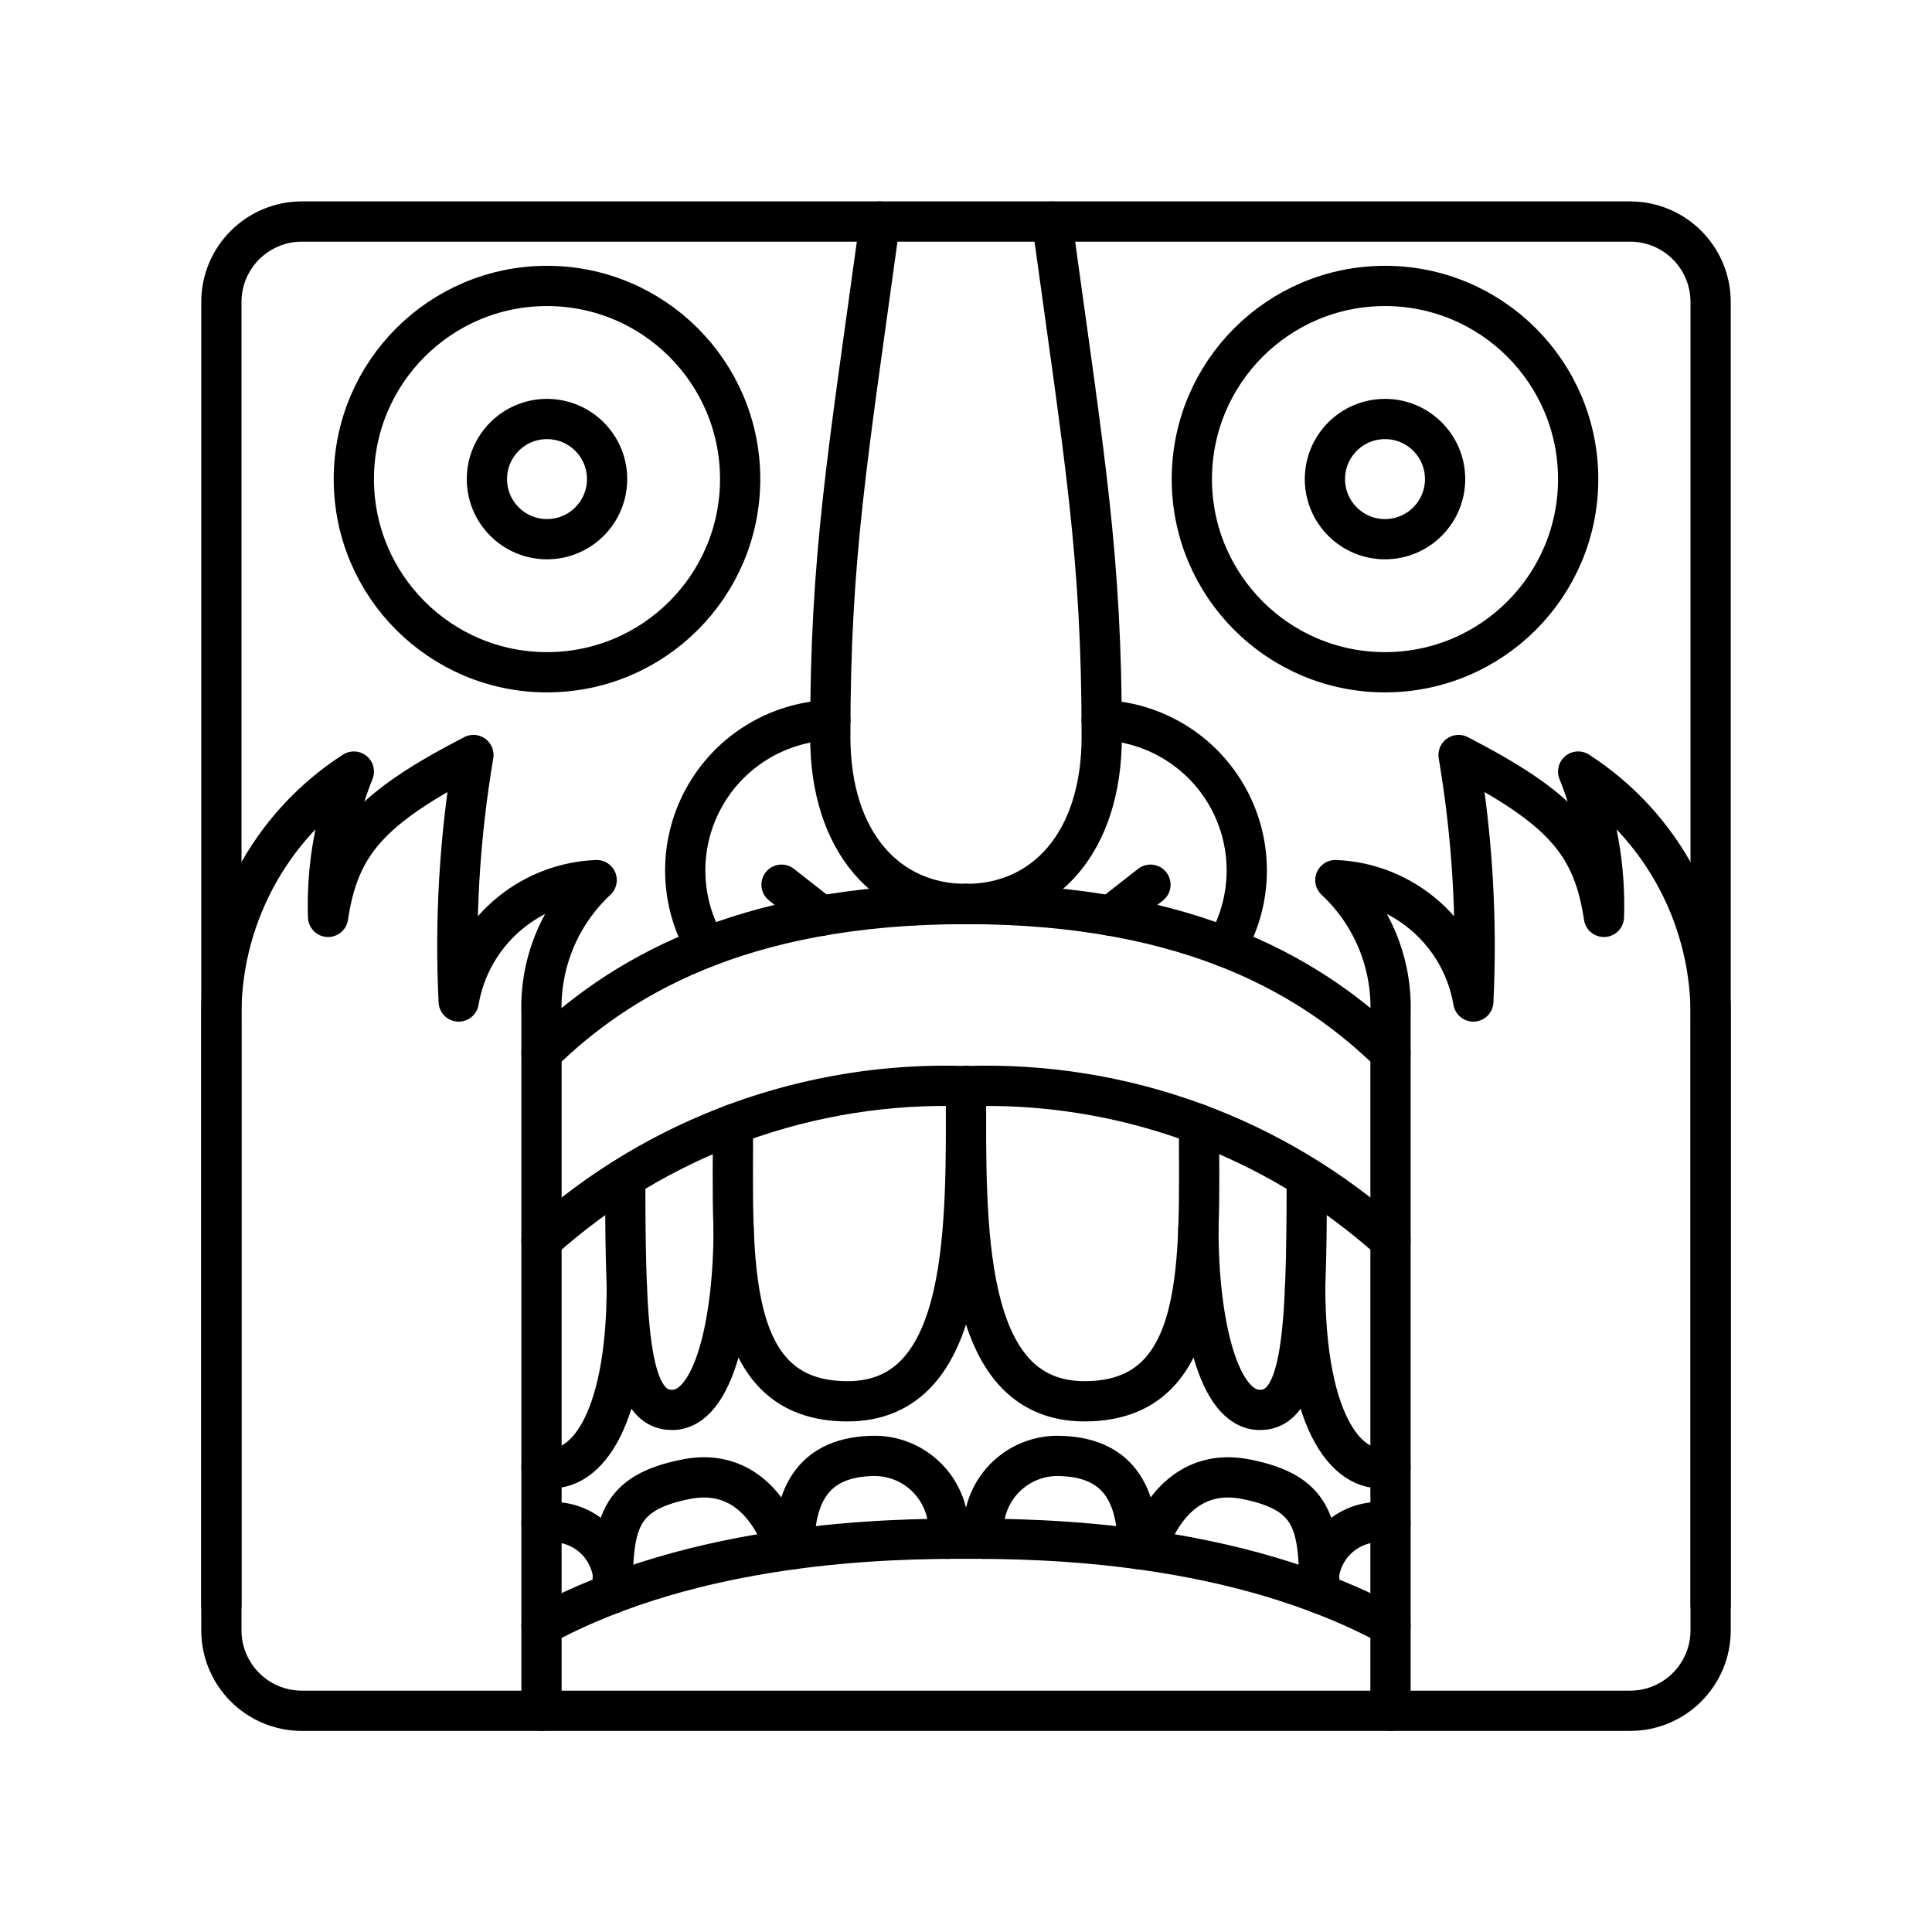
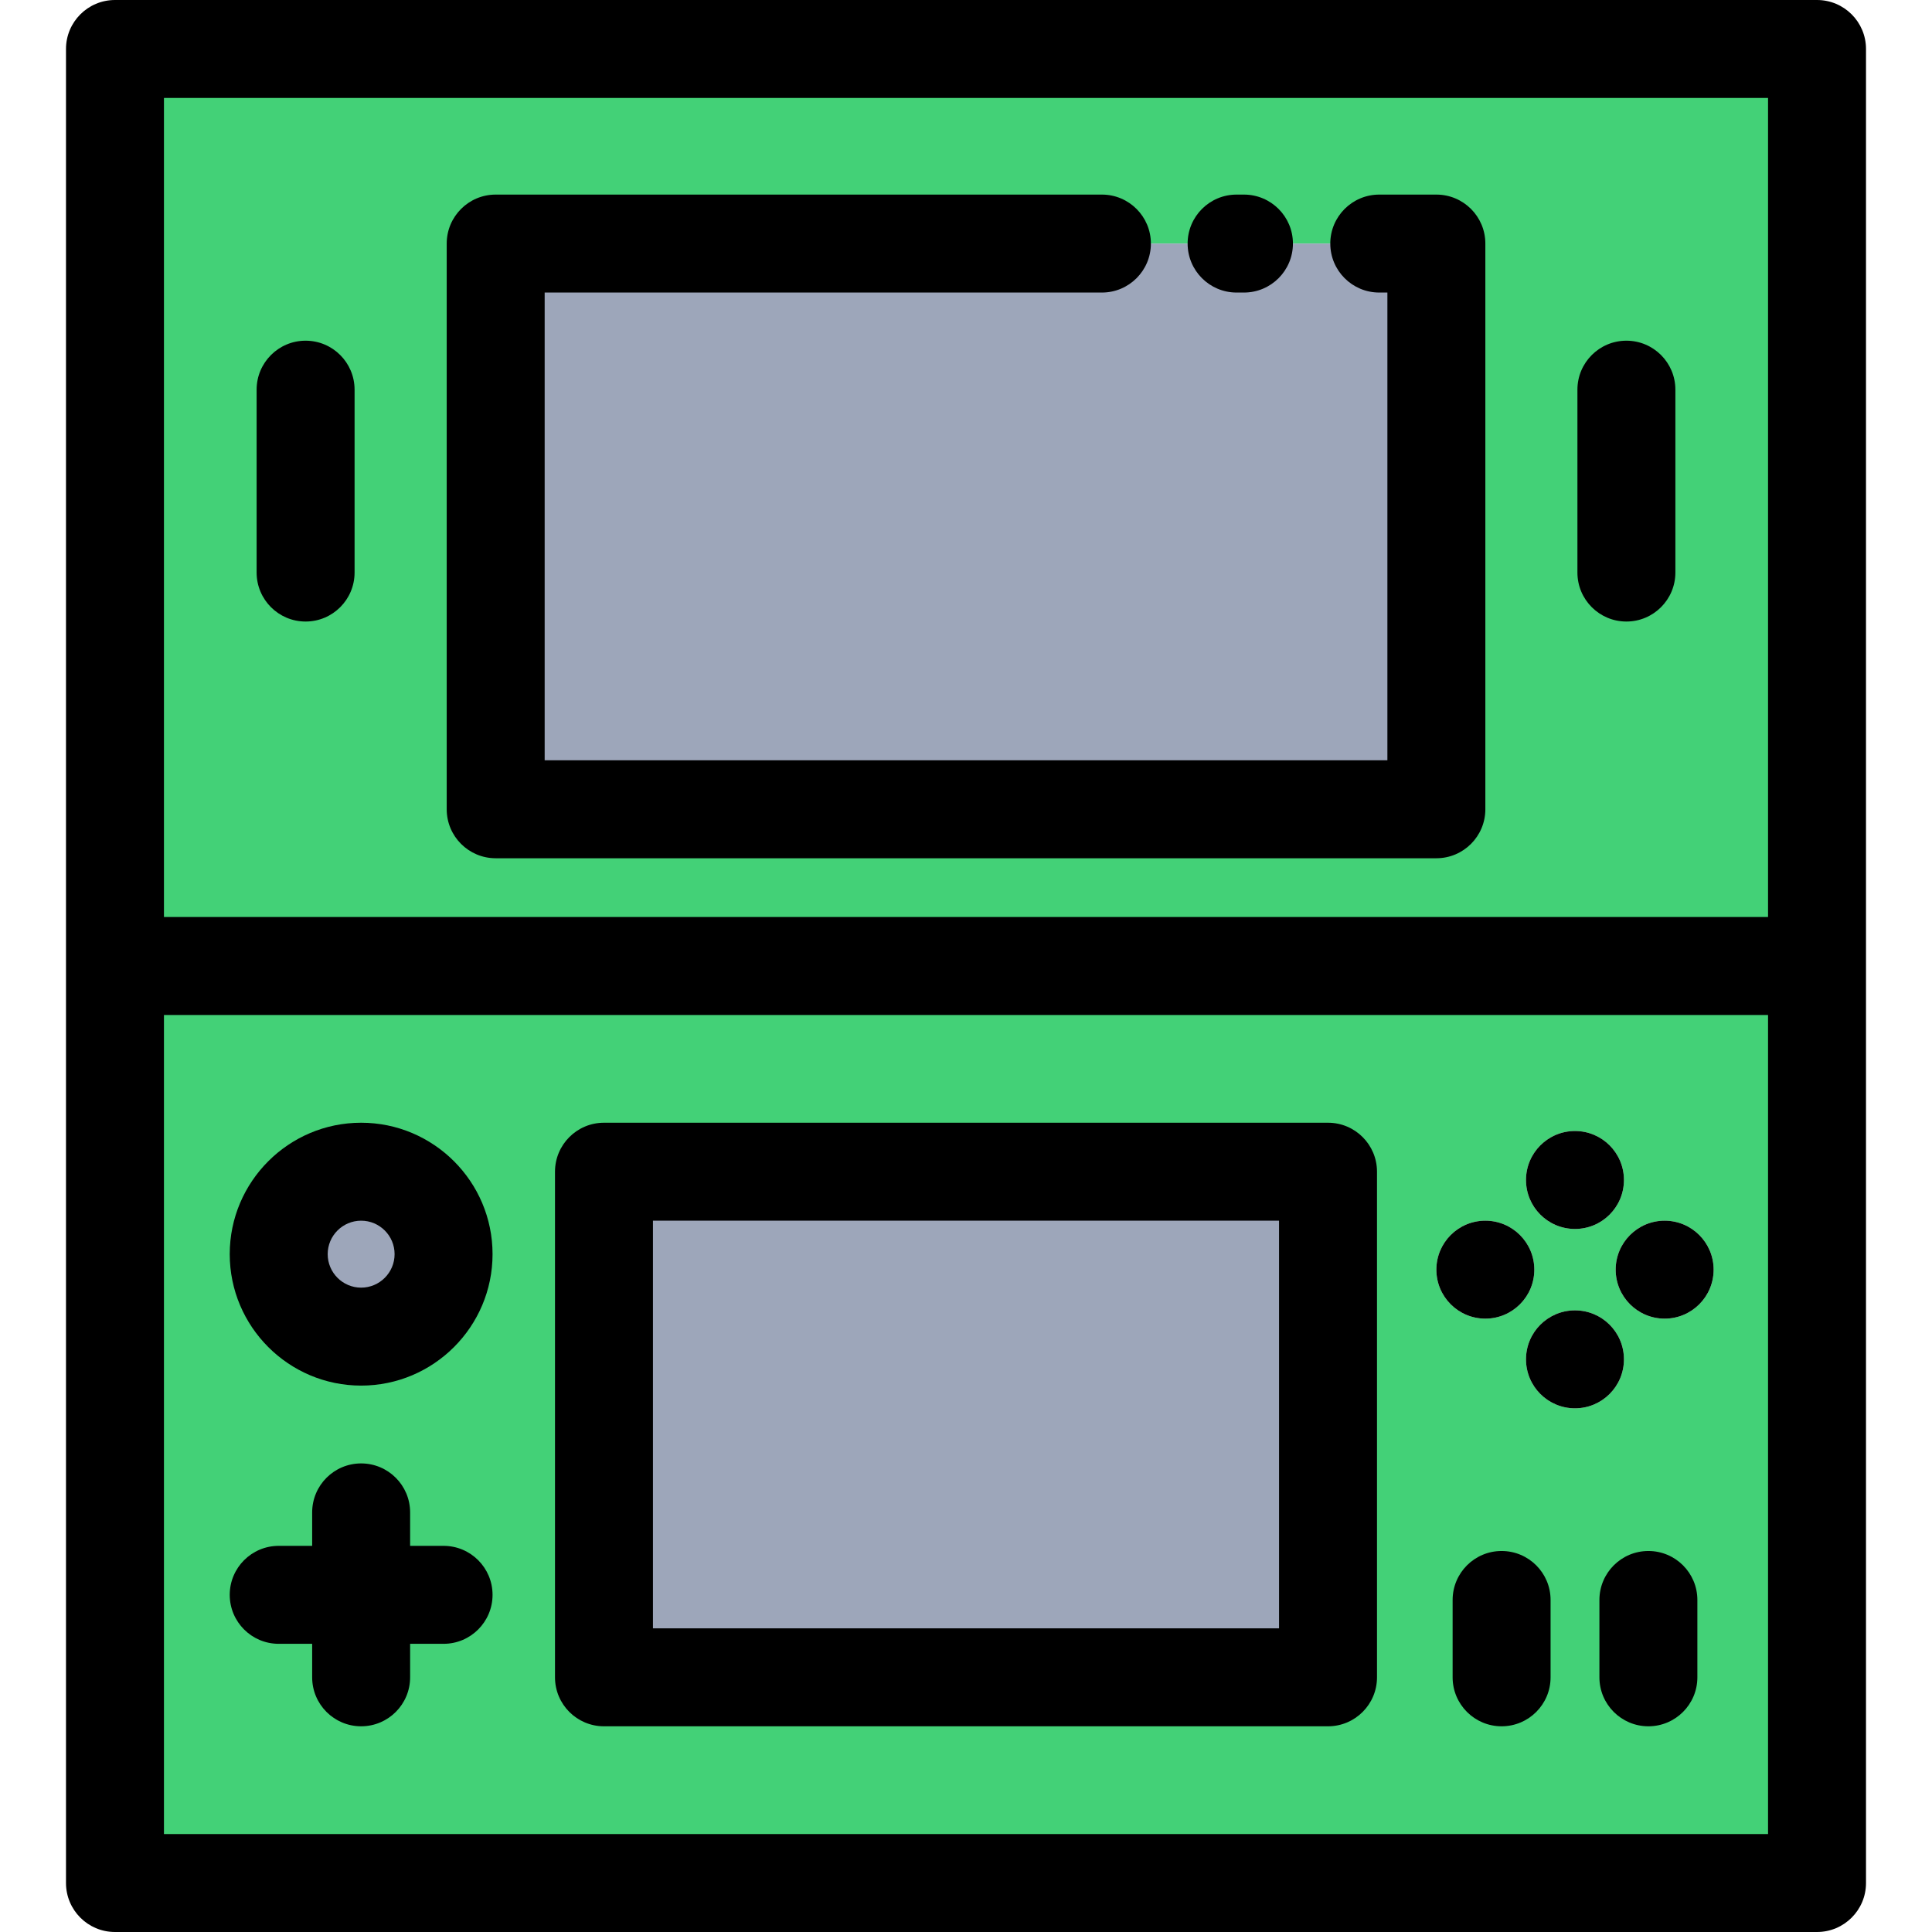
- <svg xmlns="http://www.w3.org/2000/svg" width="800px" height="800px" viewBox="0 0 48 48">
-   <defs>
-     <style>.a{fill:none;stroke:#000000;stroke-linecap:round;stroke-linejoin:round;}</style>
-   </defs>
-   <circle class="a" cx="13.59" cy="11.903" r="4.799" />
-   <path class="a" d="M21.862,5.504c-.823,5.987-1.234,8.318-1.234,12.797C20.628,20.952,22.07,22.46,24,22.46" />
-   <path class="a" d="M13.453,42.504V25.157a4.316,4.316,0,0,1,1.371-3.291,3.626,3.626,0,0,0-3.428,3.016,28.449,28.449,0,0,1,.366-6.124C9.202,20.084,8.425,20.952,8.151,22.78a8.851,8.851,0,0,1,.64-3.611A7.192,7.192,0,0,0,5.5,25.385V39.873" />
-   <path class="a" d="M20.629,17.89a3.738,3.738,0,0,0-3.082,5.642" />
-   <path class="a" d="M13.453,26.162c1.851-1.805,4.87-3.702,10.547-3.702" />
-   <path class="a" d="M13.453,30.822A15.011,15.011,0,0,1,24,26.985" />
-   <path class="a" d="M13.453,40.392C17.337,38.289,22.101,38.228,24,38.228" />
-   <path class="a" d="M18.211,27.933c0,3.348-.234,6.882,2.844,6.882S24,30.398,24,26.985" />
-   <path class="a" d="M18.227,30.527c0,2.262-.478,4.502-1.529,4.502s-1.164-1.843-1.164-5.744" />
-   <path class="a" d="M13.453,36.446c1.006.251,2.12-.984,2.12-4.503" />
-   <line class="a" x1="20.402" y1="22.752" x2="19.417" y2="21.98" />
-   <circle class="a" cx="13.59" cy="11.903" r="1.493" />
-   <path class="a" d="M40.5,5.504H7.5a2,2,0,0,0-2,2v33a2,2,0,0,0,2,2h33a2,2,0,0,0,2-2v-33A2,2,0,0,0,40.5,5.504Z" />
-   <path class="a" d="M19.731,38.485c0-1.339.47-2.314,2.024-2.314A1.84,1.84,0,0,1,23.553,38.23" />
-   <path class="a" d="M15.221,39.587c0-1.709.121-2.501,1.827-2.837,1.914-.377,2.453,1.736,2.453,1.736" />
-   <path class="a" d="M15.221,39.066A1.515,1.515,0,0,0,13.453,37.84" />
-   <circle class="a" cx="34.41" cy="11.903" r="4.799" />
-   <path class="a" d="M26.138,5.504c.823,5.987,1.234,8.318,1.234,12.797C27.372,20.952,25.93,22.46,24,22.46" />
-   <path class="a" d="M34.547,42.504V25.157a4.316,4.316,0,0,0-1.371-3.291,3.626,3.626,0,0,1,3.428,3.016,28.449,28.449,0,0,0-.366-6.124c2.56,1.325,3.336,2.194,3.611,4.022a8.851,8.851,0,0,0-.64-3.611A7.192,7.192,0,0,1,42.5,25.385V39.873" />
-   <path class="a" d="M27.371,17.89a3.738,3.738,0,0,1,3.082,5.642" />
-   <path class="a" d="M34.547,26.162C32.697,24.357,29.677,22.46,24,22.46" />
-   <path class="a" d="M34.547,30.822A15.011,15.011,0,0,0,24,26.985" />
-   <path class="a" d="M34.547,40.392C30.663,38.289,25.899,38.228,24,38.228" />
-   <path class="a" d="M29.789,27.933c0,3.348.234,6.882-2.844,6.882S24,30.398,24,26.985" />
-   <path class="a" d="M29.773,30.527c0,2.262.478,4.502,1.529,4.502s1.164-1.843,1.164-5.744" />
-   <path class="a" d="M34.547,36.446c-1.006.251-2.12-.984-2.12-4.503" />
-   <line class="a" x1="27.598" y1="22.752" x2="28.583" y2="21.98" />
-   <circle class="a" cx="34.41" cy="11.903" r="1.493" />
-   <path class="a" d="M28.269,38.485c0-1.339-.47-2.314-2.024-2.314A1.84,1.84,0,0,0,24.447,38.23" />
-   <path class="a" d="M32.779,39.587c0-1.709-.121-2.501-1.827-2.837-1.914-.377-2.453,1.736-2.453,1.736" />
-   <path class="a" d="M32.779,39.066A1.515,1.515,0,0,1,34.547,37.84" />
+ <svg xmlns="http://www.w3.org/2000/svg" version="1.1" id="Layer_1" viewBox="0 0 512 512" xml:space="preserve">
+   <g>
+     <path style="fill:#43D177;" d="M481.53,256v243.02H30.47V256H481.53z M454.13,336.475c0-7.165-5.815-12.98-12.98-12.98   s-12.98,5.815-12.98,12.98s5.815,12.98,12.98,12.98S454.13,343.639,454.13,336.475z M430.364,312.709   c0-7.165-5.802-12.98-12.98-12.98c-7.165,0-12.98,5.815-12.98,12.98c0,7.178,5.815,12.98,12.98,12.98   C424.562,325.688,430.364,319.886,430.364,312.709z M430.364,360.241c0-7.178-5.802-12.98-12.98-12.98   c-7.165,0-12.98,5.802-12.98,12.98c0,7.165,5.815,12.98,12.98,12.98C424.562,373.22,430.364,367.405,430.364,360.241z    M406.611,336.475c0-7.165-5.815-12.98-12.98-12.98c-7.178,0-12.98,5.815-12.98,12.98s5.802,12.98,12.98,12.98   C400.796,349.454,406.611,343.639,406.611,336.475z M351.94,444.505v-133.99H160.06v133.99H351.94z M117.551,332.36   c0-12.058-9.774-21.845-21.845-21.845s-21.845,9.787-21.845,21.845c0,12.071,9.774,21.858,21.845,21.858   S117.551,344.431,117.551,332.36z" />
+     <path style="fill:#43D177;" d="M481.53,12.98V256H30.47V12.98H481.53z M380.651,214.465V64.548H131.362v149.916H380.651z" />
+   </g>
+   <g>
+     <rect x="131.355" y="64.548" style="fill:#9DA6BA;" width="249.289" height="149.916" />
+     <rect x="160.054" y="310.515" style="fill:#9DA6BA;" width="191.88" height="133.99" />
+     <path style="fill:#9DA6BA;" d="M95.706,310.515c12.071,0,21.845,9.787,21.845,21.845c0,12.071-9.774,21.858-21.845,21.858   s-21.845-9.787-21.845-21.858C73.861,320.302,83.635,310.515,95.706,310.515z" />
+   </g>
+   <path d="M441.15,349.454c7.165,0,12.98-5.815,12.98-12.98s-5.815-12.98-12.98-12.98s-12.98,5.815-12.98,12.98  S433.985,349.454,441.15,349.454z" />
+   <path d="M417.384,325.688c7.178,0,12.98-5.802,12.98-12.98c0-7.165-5.802-12.98-12.98-12.98c-7.165,0-12.98,5.815-12.98,12.98  C404.404,319.886,410.219,325.688,417.384,325.688z" />
+   <path d="M430.364,360.241c0-7.178-5.802-12.98-12.98-12.98c-7.165,0-12.98,5.802-12.98,12.98c0,7.165,5.815,12.98,12.98,12.98  C424.562,373.22,430.364,367.405,430.364,360.241z" />
+   <path d="M393.631,349.454c7.165,0,12.98-5.815,12.98-12.98s-5.815-12.98-12.98-12.98c-7.178,0-12.98,5.815-12.98,12.98  S386.453,349.454,393.631,349.454z" />
+   <path d="M131.362,227.445h249.291c7.167,0,12.98-5.811,12.98-12.98V64.548c0-7.169-5.812-12.98-12.98-12.98h-15.134  c-7.167,0-12.98,5.811-12.98,12.98s5.812,12.98,12.98,12.98h2.155v123.957H144.342V77.528h147.677c7.167,0,12.98-5.811,12.98-12.98  c0-7.169-5.812-12.98-12.98-12.98H131.362c-7.167,0-12.98,5.811-12.98,12.98v149.916  C118.382,221.633,124.193,227.445,131.362,227.445z" />
+   <path d="M327.713,77.528h1.947c7.167,0,12.98-5.811,12.98-12.98s-5.812-12.98-12.98-12.98h-1.947c-7.167,0-12.98,5.811-12.98,12.98  S320.546,77.528,327.713,77.528z" />
+   <path d="M494.51,499.02V256V12.98c0-7.169-5.812-12.98-12.98-12.98H30.47c-7.167,0-12.98,5.811-12.98,12.98V256v243.02  c0,7.169,5.812,12.98,12.98,12.98h451.06C488.697,512,494.51,506.189,494.51,499.02z M468.55,25.96V243.02H43.45V25.96H468.55z   M468.55,486.04H43.45V268.98h425.1L468.55,486.04L468.55,486.04z" />
+   <path d="M160.06,457.485h191.88c7.167,0,12.98-5.811,12.98-12.98v-133.99c0-7.169-5.812-12.98-12.98-12.98H160.06  c-7.167,0-12.98,5.811-12.98,12.98v133.99C147.08,451.674,152.891,457.485,160.06,457.485z M173.04,323.495h165.92v108.031H173.04  L173.04,323.495L173.04,323.495z" />
+   <path d="M95.706,367.198c19.202,0,34.825-15.629,34.825-34.838c0-19.202-15.622-34.825-34.825-34.825s-34.825,15.622-34.825,34.825  C60.882,351.569,76.504,367.198,95.706,367.198z M95.706,323.495c4.889,0,8.865,3.977,8.865,8.865c0,4.895-3.976,8.878-8.865,8.878  c-4.889,0-8.865-3.982-8.865-8.878C86.841,327.472,90.817,323.495,95.706,323.495z" />
+   <path d="M73.861,435.627h8.865v8.878c0,7.169,5.812,12.98,12.98,12.98s12.98-5.811,12.98-12.98v-8.878h8.865  c7.167,0,12.98-5.811,12.98-12.98c0-7.169-5.812-12.98-12.98-12.98h-8.865v-8.865c0-7.169-5.812-12.98-12.98-12.98  s-12.98,5.811-12.98,12.98v8.865h-8.865c-7.167,0-12.98,5.811-12.98,12.98C60.882,429.816,66.693,435.627,73.861,435.627z" />
+   <path d="M397.94,411.03c-7.167,0-12.98,5.811-12.98,12.98v20.495c0,7.169,5.812,12.98,12.98,12.98c7.167,0,12.98-5.811,12.98-12.98  V424.01C410.92,416.841,405.109,411.03,397.94,411.03z" />
+   <path d="M436.841,411.03c-7.167,0-12.98,5.811-12.98,12.98v20.495c0,7.169,5.812,12.98,12.98,12.98c7.167,0,12.98-5.811,12.98-12.98  V424.01C449.82,416.841,444.009,411.03,436.841,411.03z" />
+   <path d="M80.987,164.713c7.167,0,12.98-5.811,12.98-12.98v-48.466c0-7.169-5.812-12.98-12.98-12.98s-12.98,5.811-12.98,12.98v48.466  C68.008,158.902,73.82,164.713,80.987,164.713z" />
+   <path d="M431.013,164.713c7.167,0,12.98-5.811,12.98-12.98v-48.466c0-7.169-5.812-12.98-12.98-12.98  c-7.167,0-12.98,5.811-12.98,12.98v48.466C418.033,158.902,423.844,164.713,431.013,164.713z" />
</svg>
